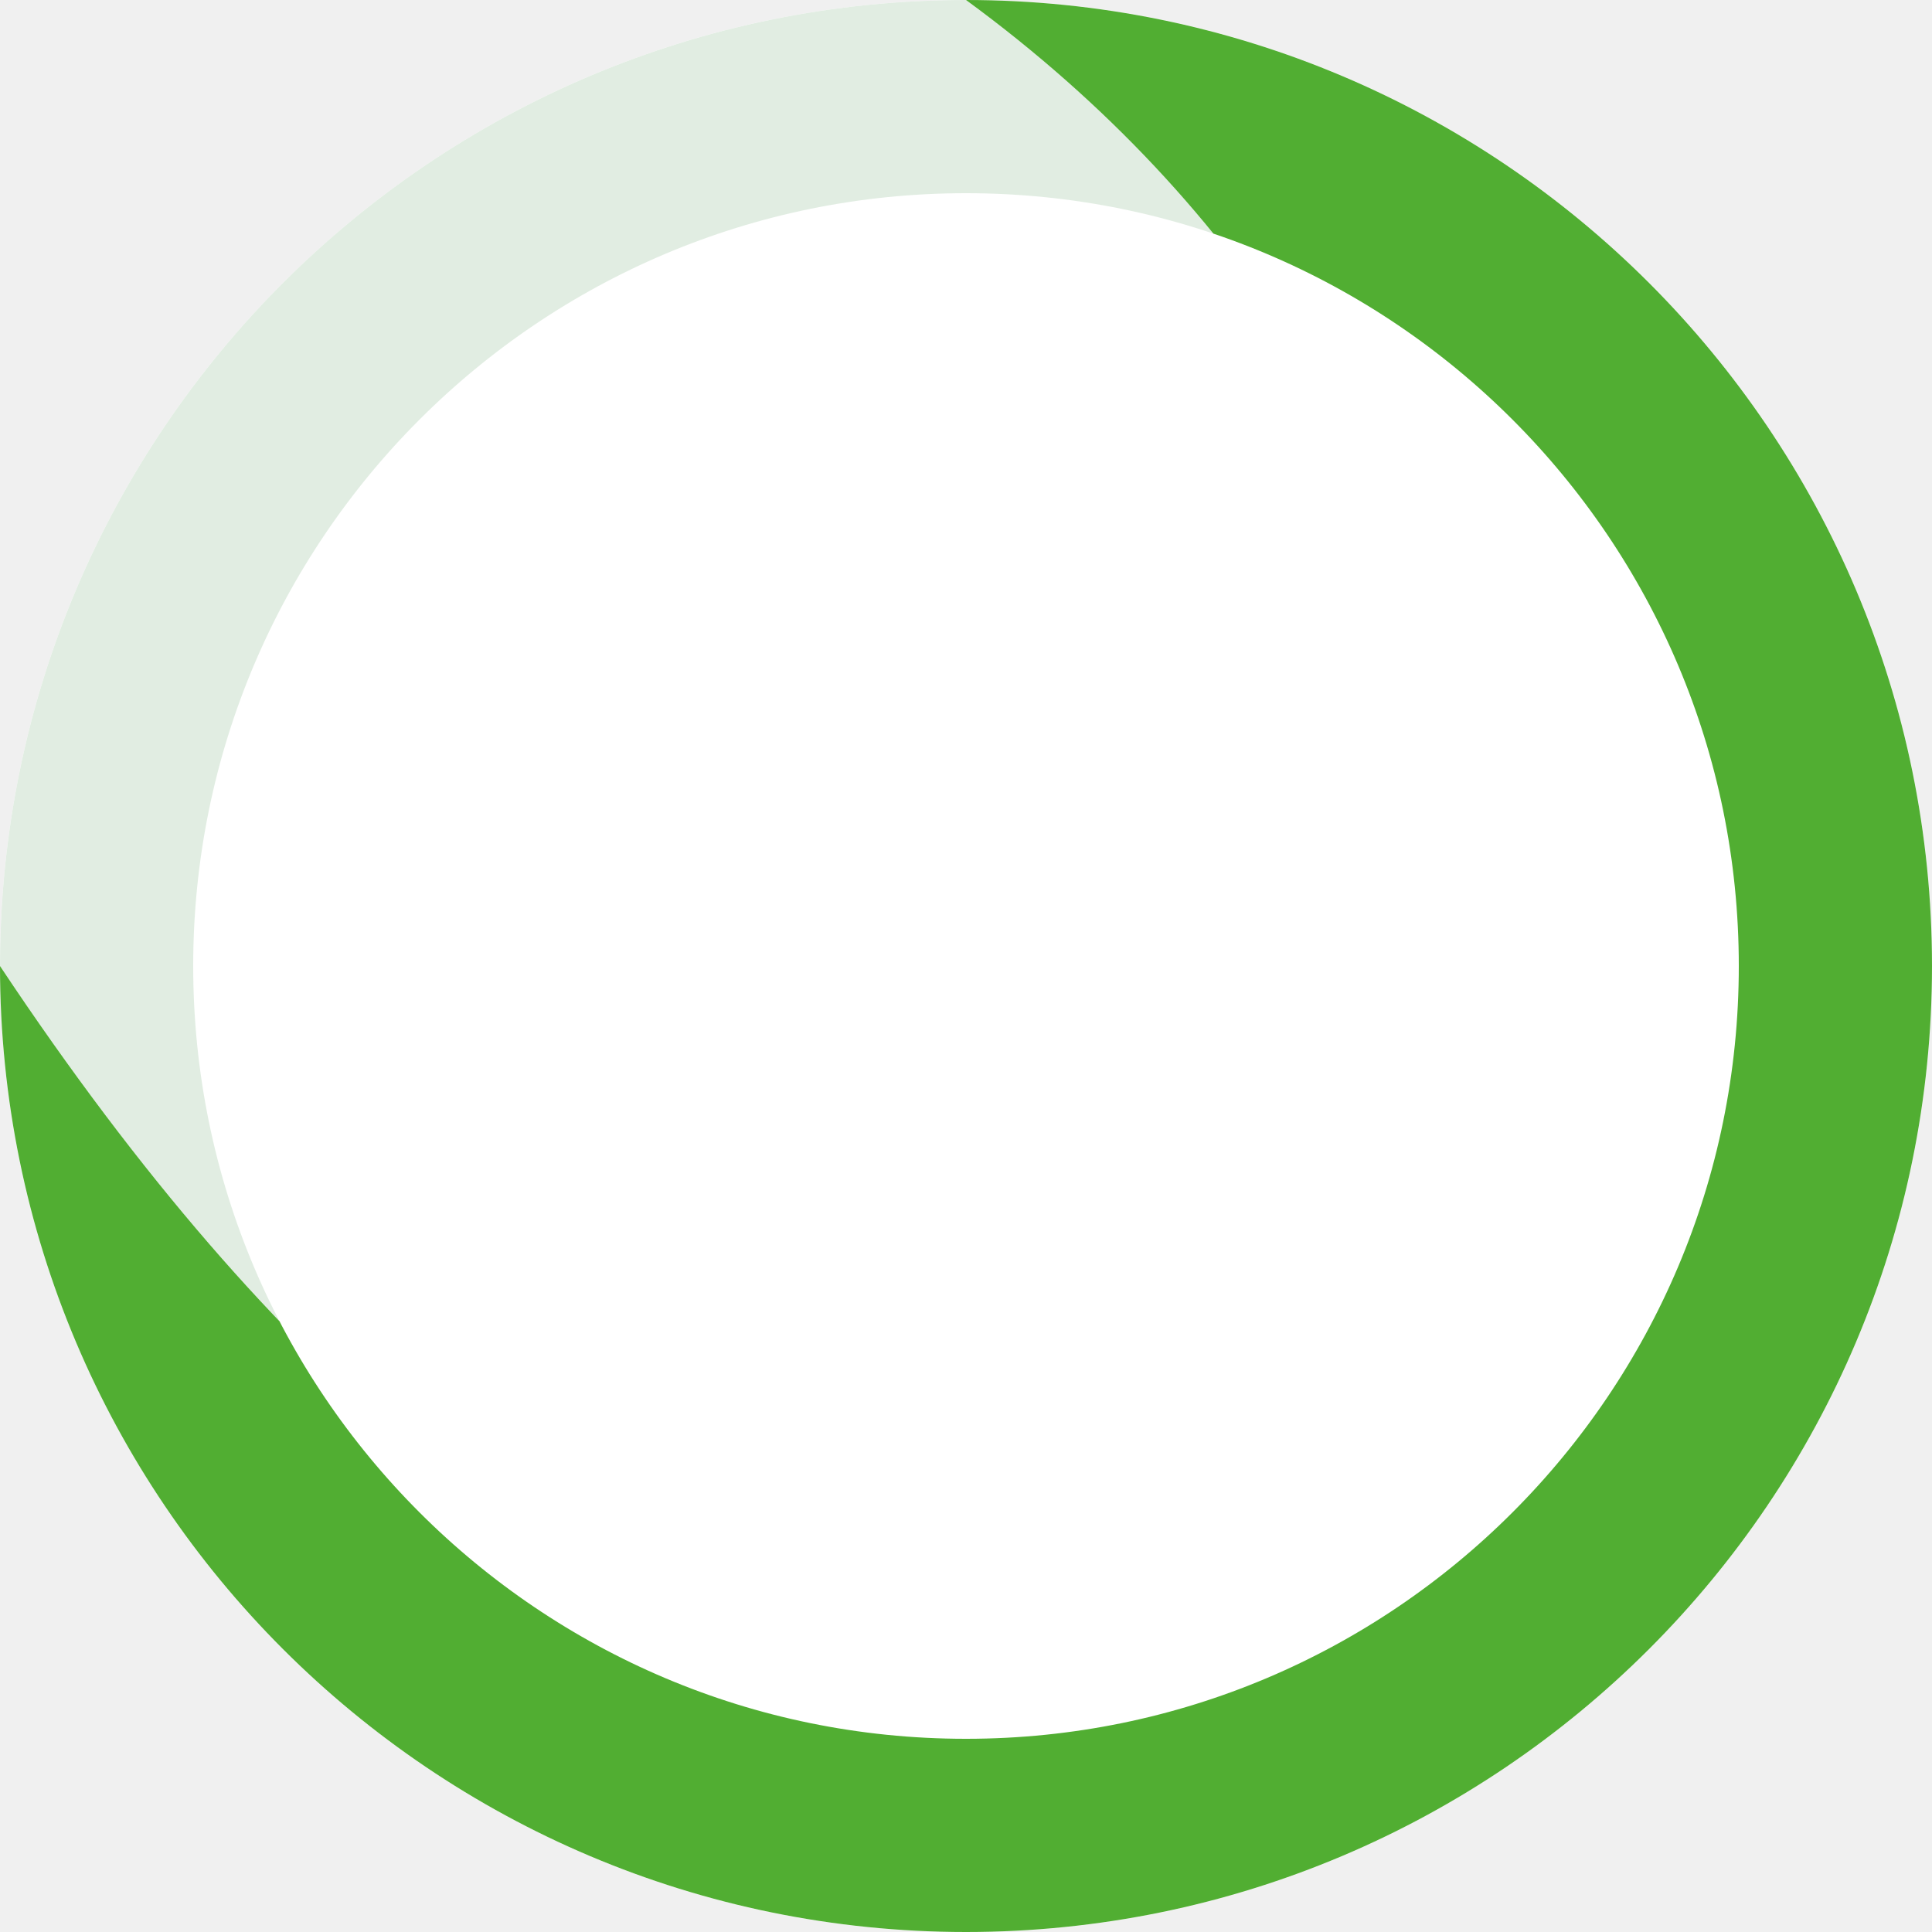
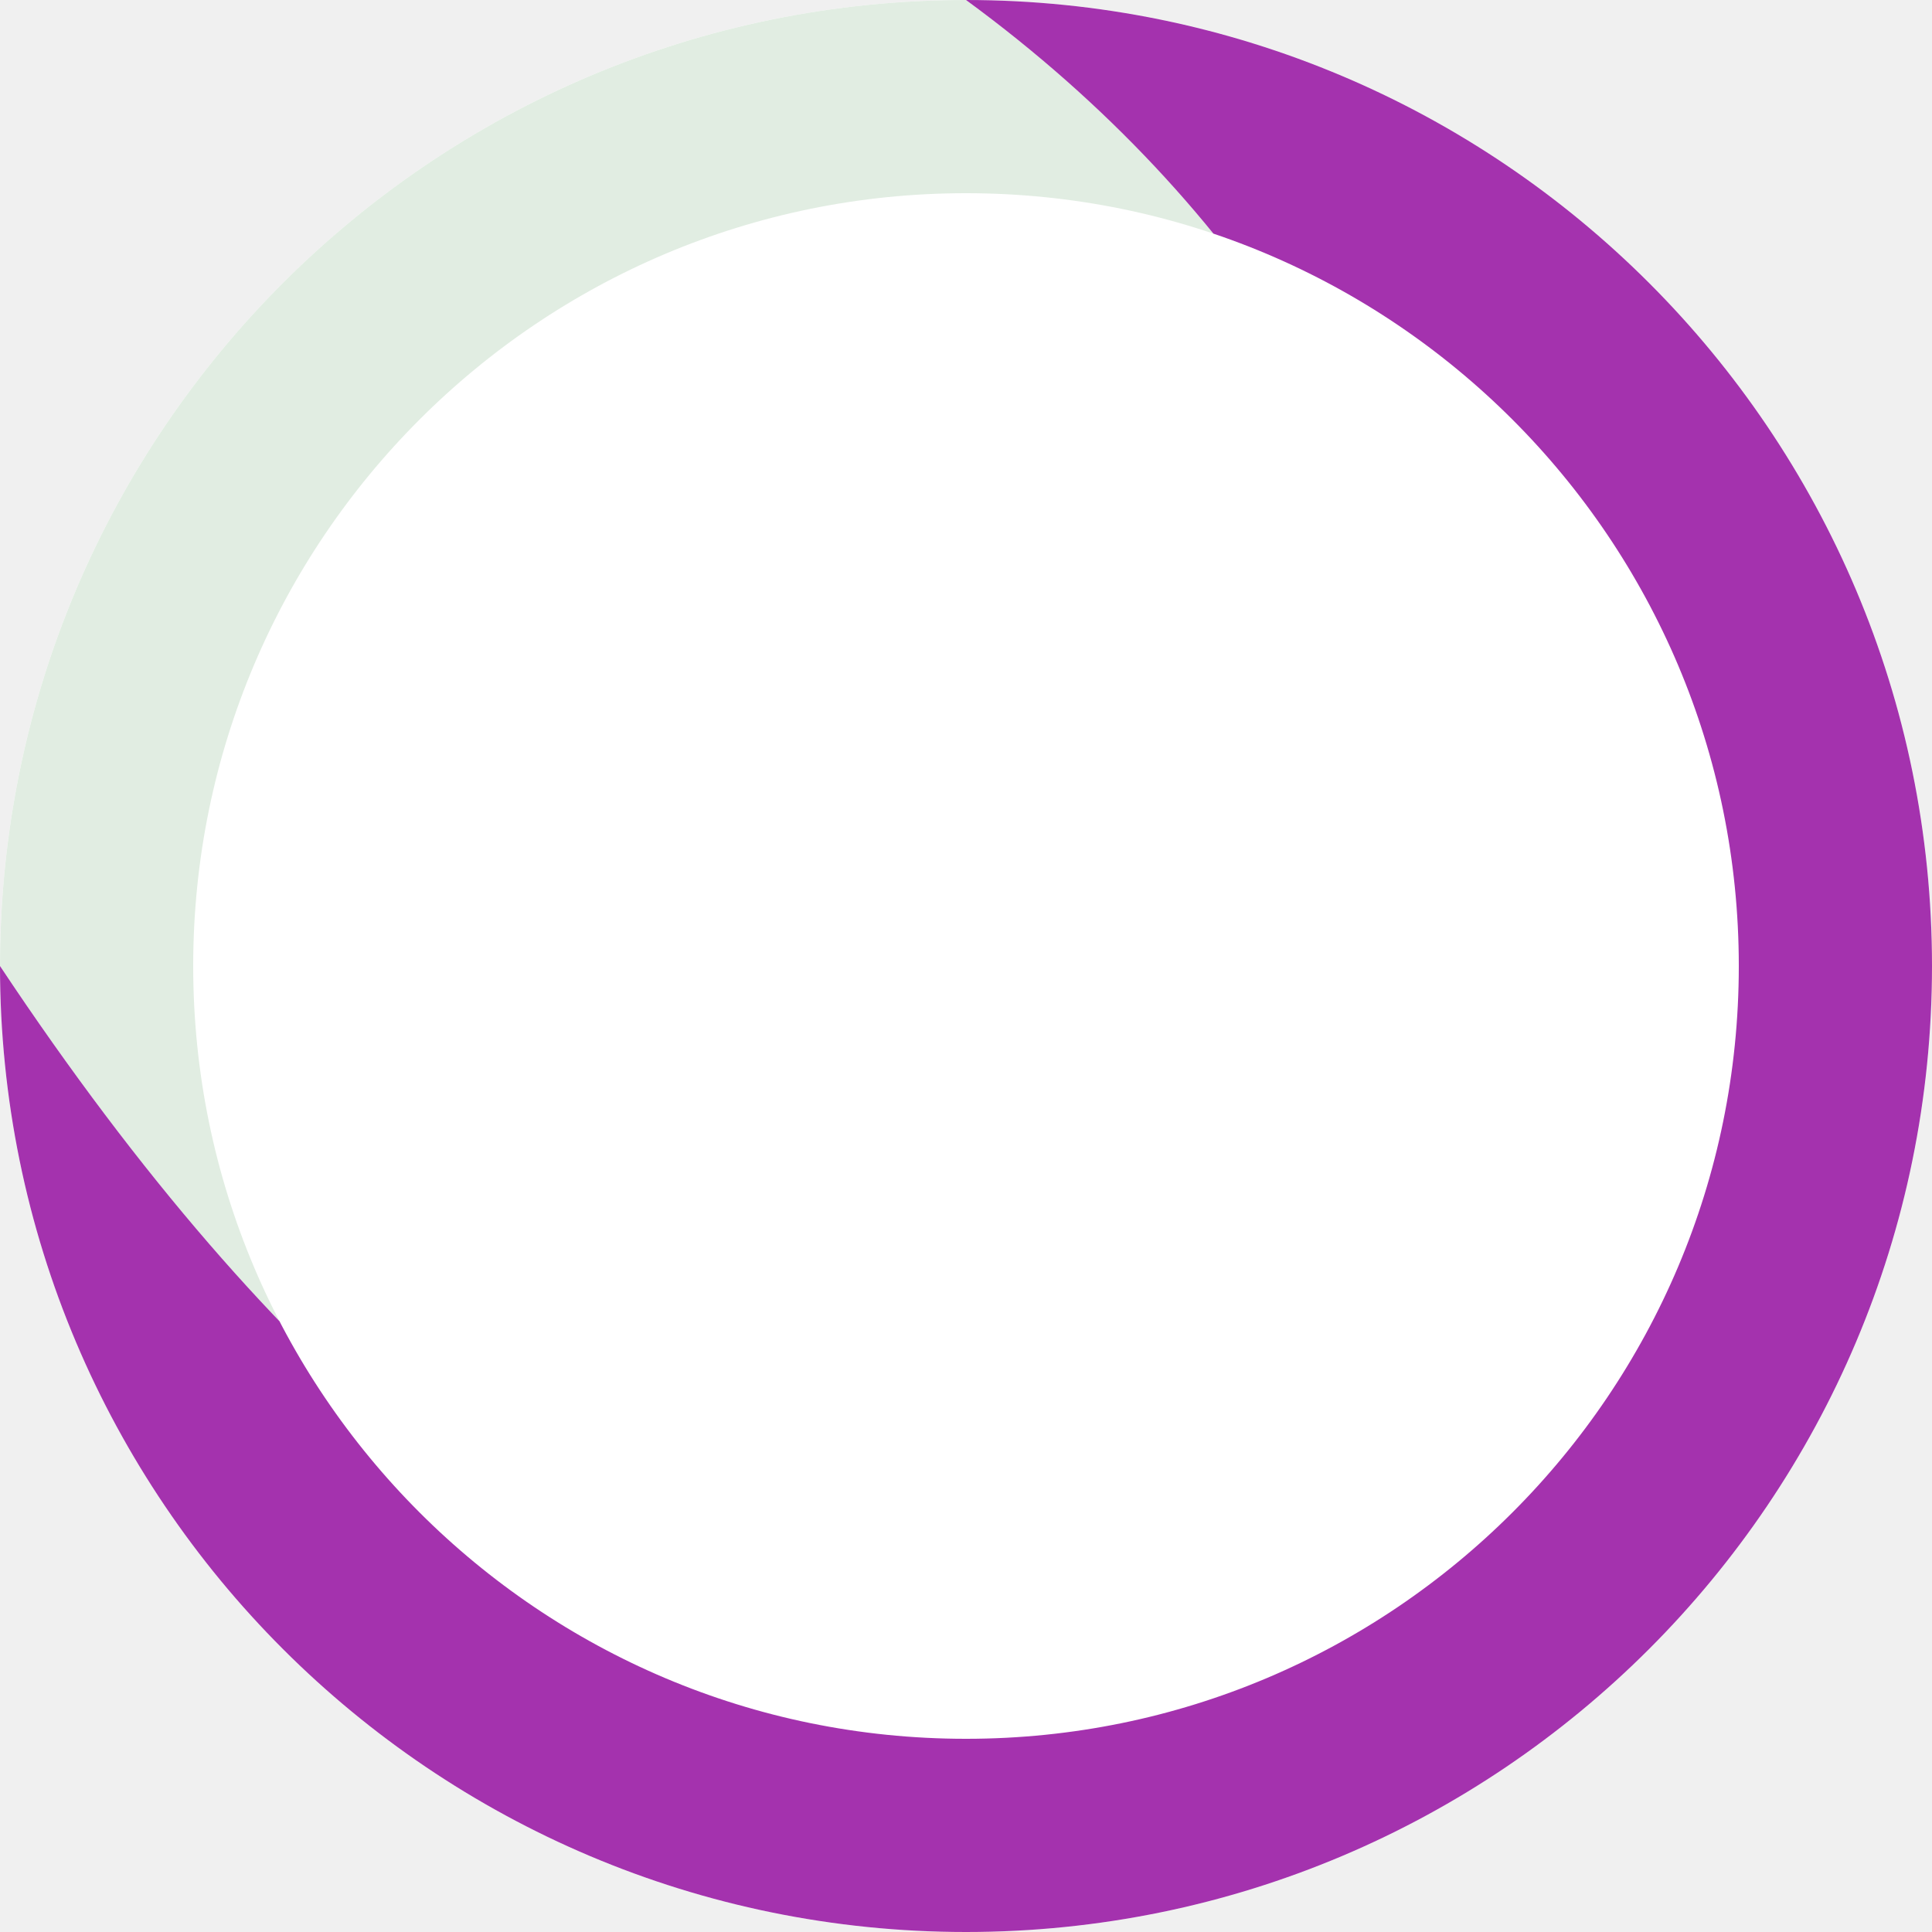
<svg xmlns="http://www.w3.org/2000/svg" id="loading" width="40" height="40" viewBox="0 0 40 40">
  <defs>
    <clipPath id="clip-path">
      <path id="Path_29" data-name="Path 29" d="M20,0A20,20,0,1,1,0,20C23.322,55.1,43.543,17.236,20,0Z" fill="#fff" />
    </clipPath>
  </defs>
  <g id="Ellipse_2" data-name="Ellipse 2" fill="#fff" stroke="#e1ede2" stroke-width="4">
    <circle cx="20" cy="20" r="20" stroke="none" />
    <circle cx="20" cy="20" r="18" fill="none" />
  </g>
  <g id="Mask_Group_12" data-name="Mask Group 12" clip-path="url(#clip-path)">
-     <g id="Ellipse_3" data-name="Ellipse 3" fill="#fff" stroke="#51ae32" stroke-width="4">
+     <g id="Ellipse_3" data-name="Ellipse 3" fill="#fff" stroke="#a432ae" stroke-width="4">
      <circle cx="20" cy="20" r="20" stroke="none" />
      <circle cx="20" cy="20" r="18" fill="none" />
    </g>
  </g>
</svg>
